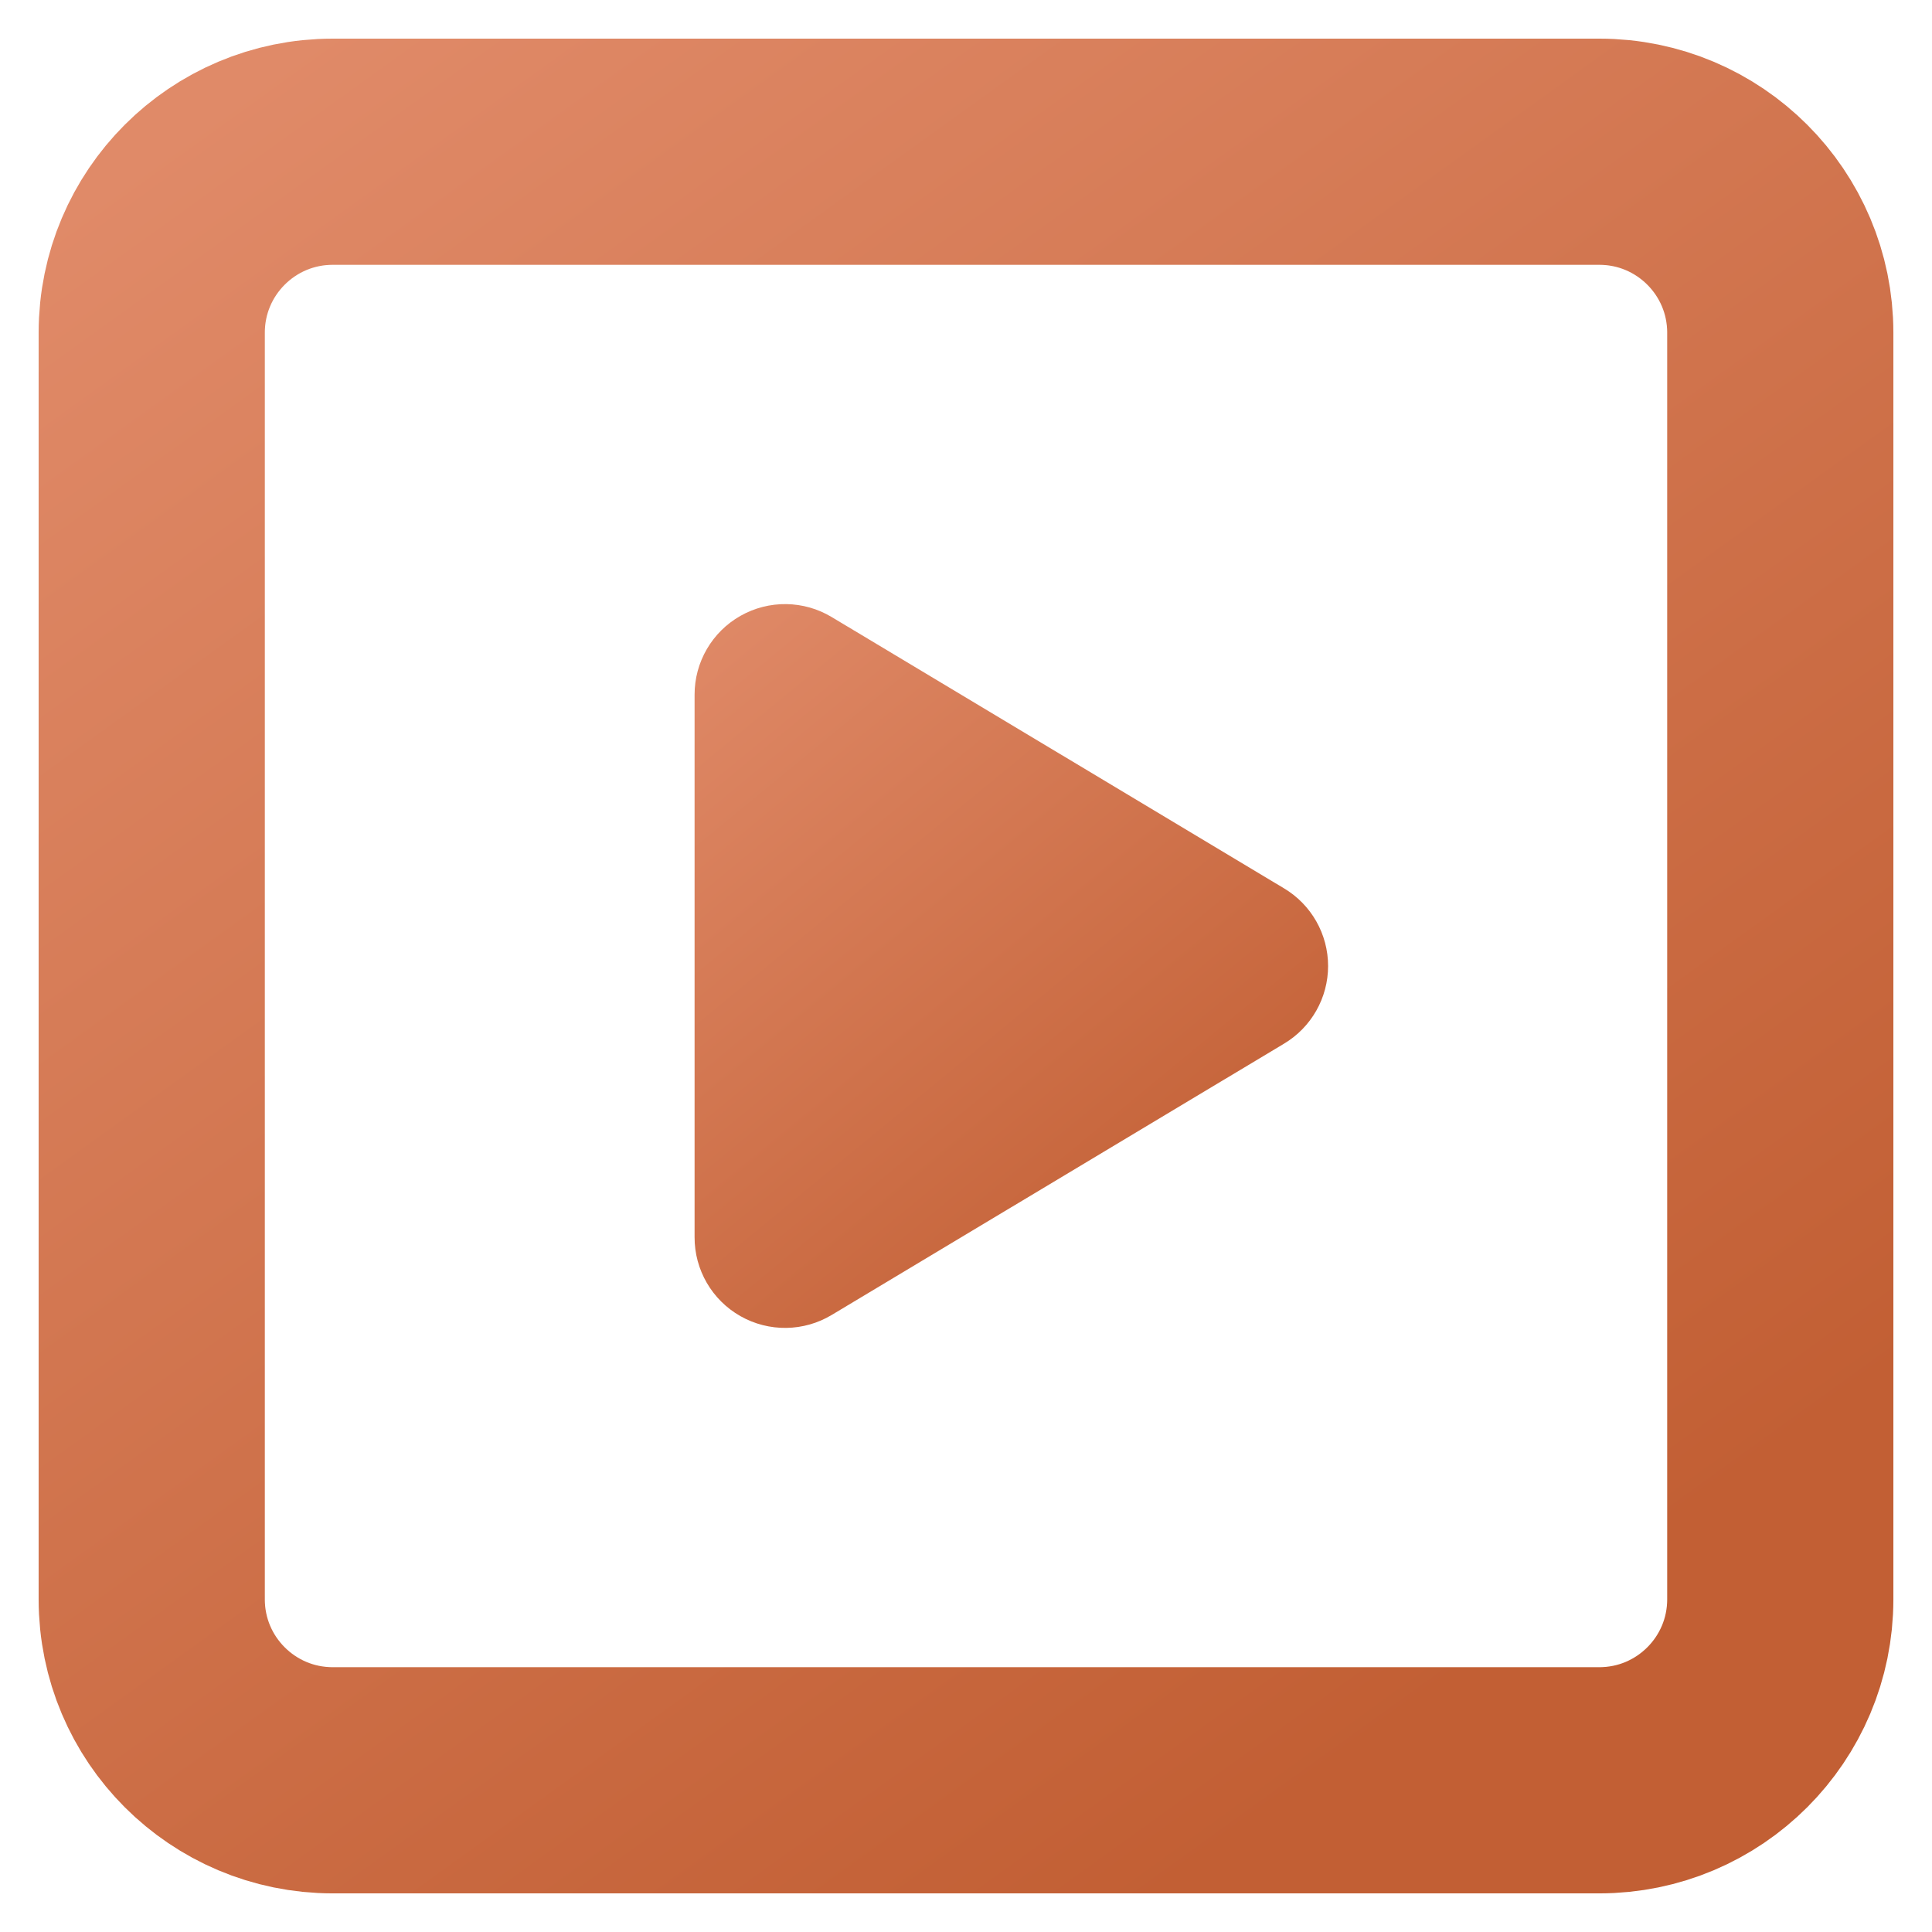
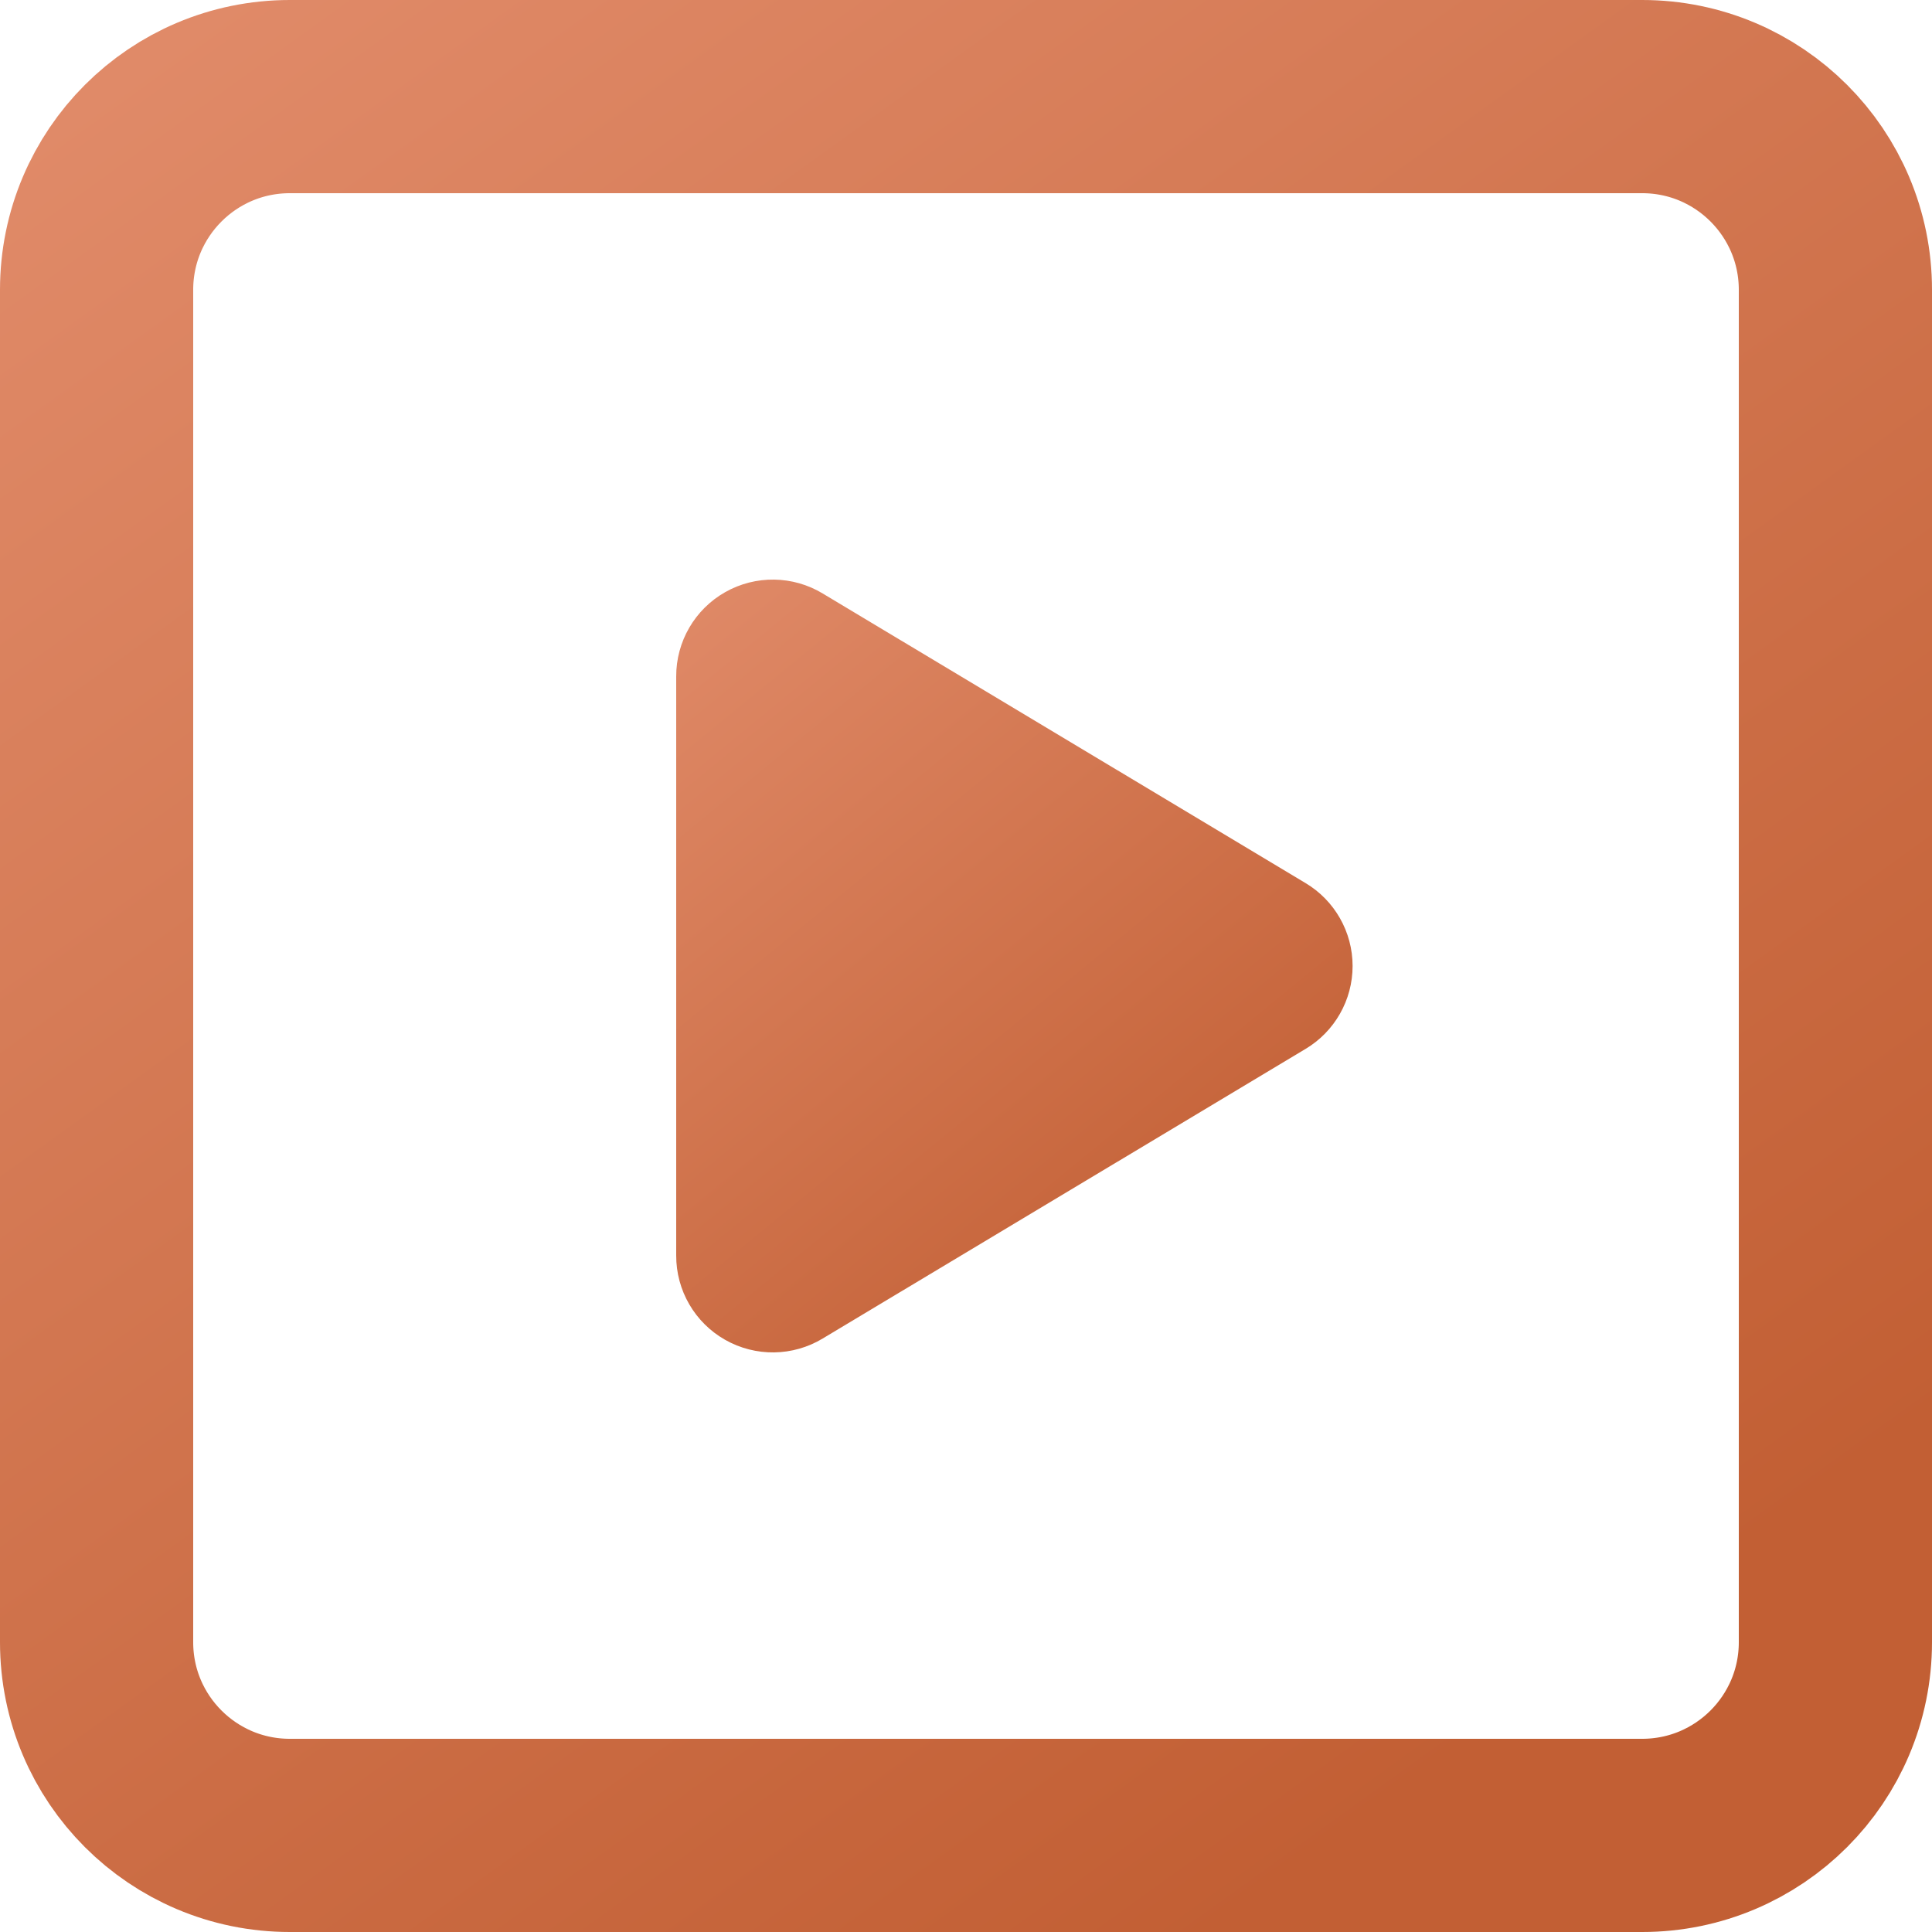
<svg xmlns="http://www.w3.org/2000/svg" viewBox="0 0 64 64" width="64" height="64">
  <linearGradient id="og" x1="0" y1="0" x2="0.72" y2="1">
    <stop offset="0" stop-color="#e08a68" />
    <stop offset="1" stop-color="#c25f34" />
  </linearGradient>
-   <g transform="translate(-3.965 -3.965) scale(2.9971)" fill="none" stroke="url(#og)" stroke-width="2.5" stroke-linecap="round" stroke-linejoin="round">
+   <g transform="translate(-6.4 -6.4) scale(3.2)" fill="none" stroke="url(#og)" stroke-width="2" stroke-linecap="round" stroke-linejoin="round">
    <rect x="3" y="3" width="18" height="18" rx="2" />
    <path d="M9 9.003a1 1 0 0 1 1.517-.859l4.997 2.997a1 1 0 0 1 0 1.718l-4.997 2.997A1 1 0 0 1 9 14.996z" fill="url(#og)" stroke="none" />
  </g>
</svg>
